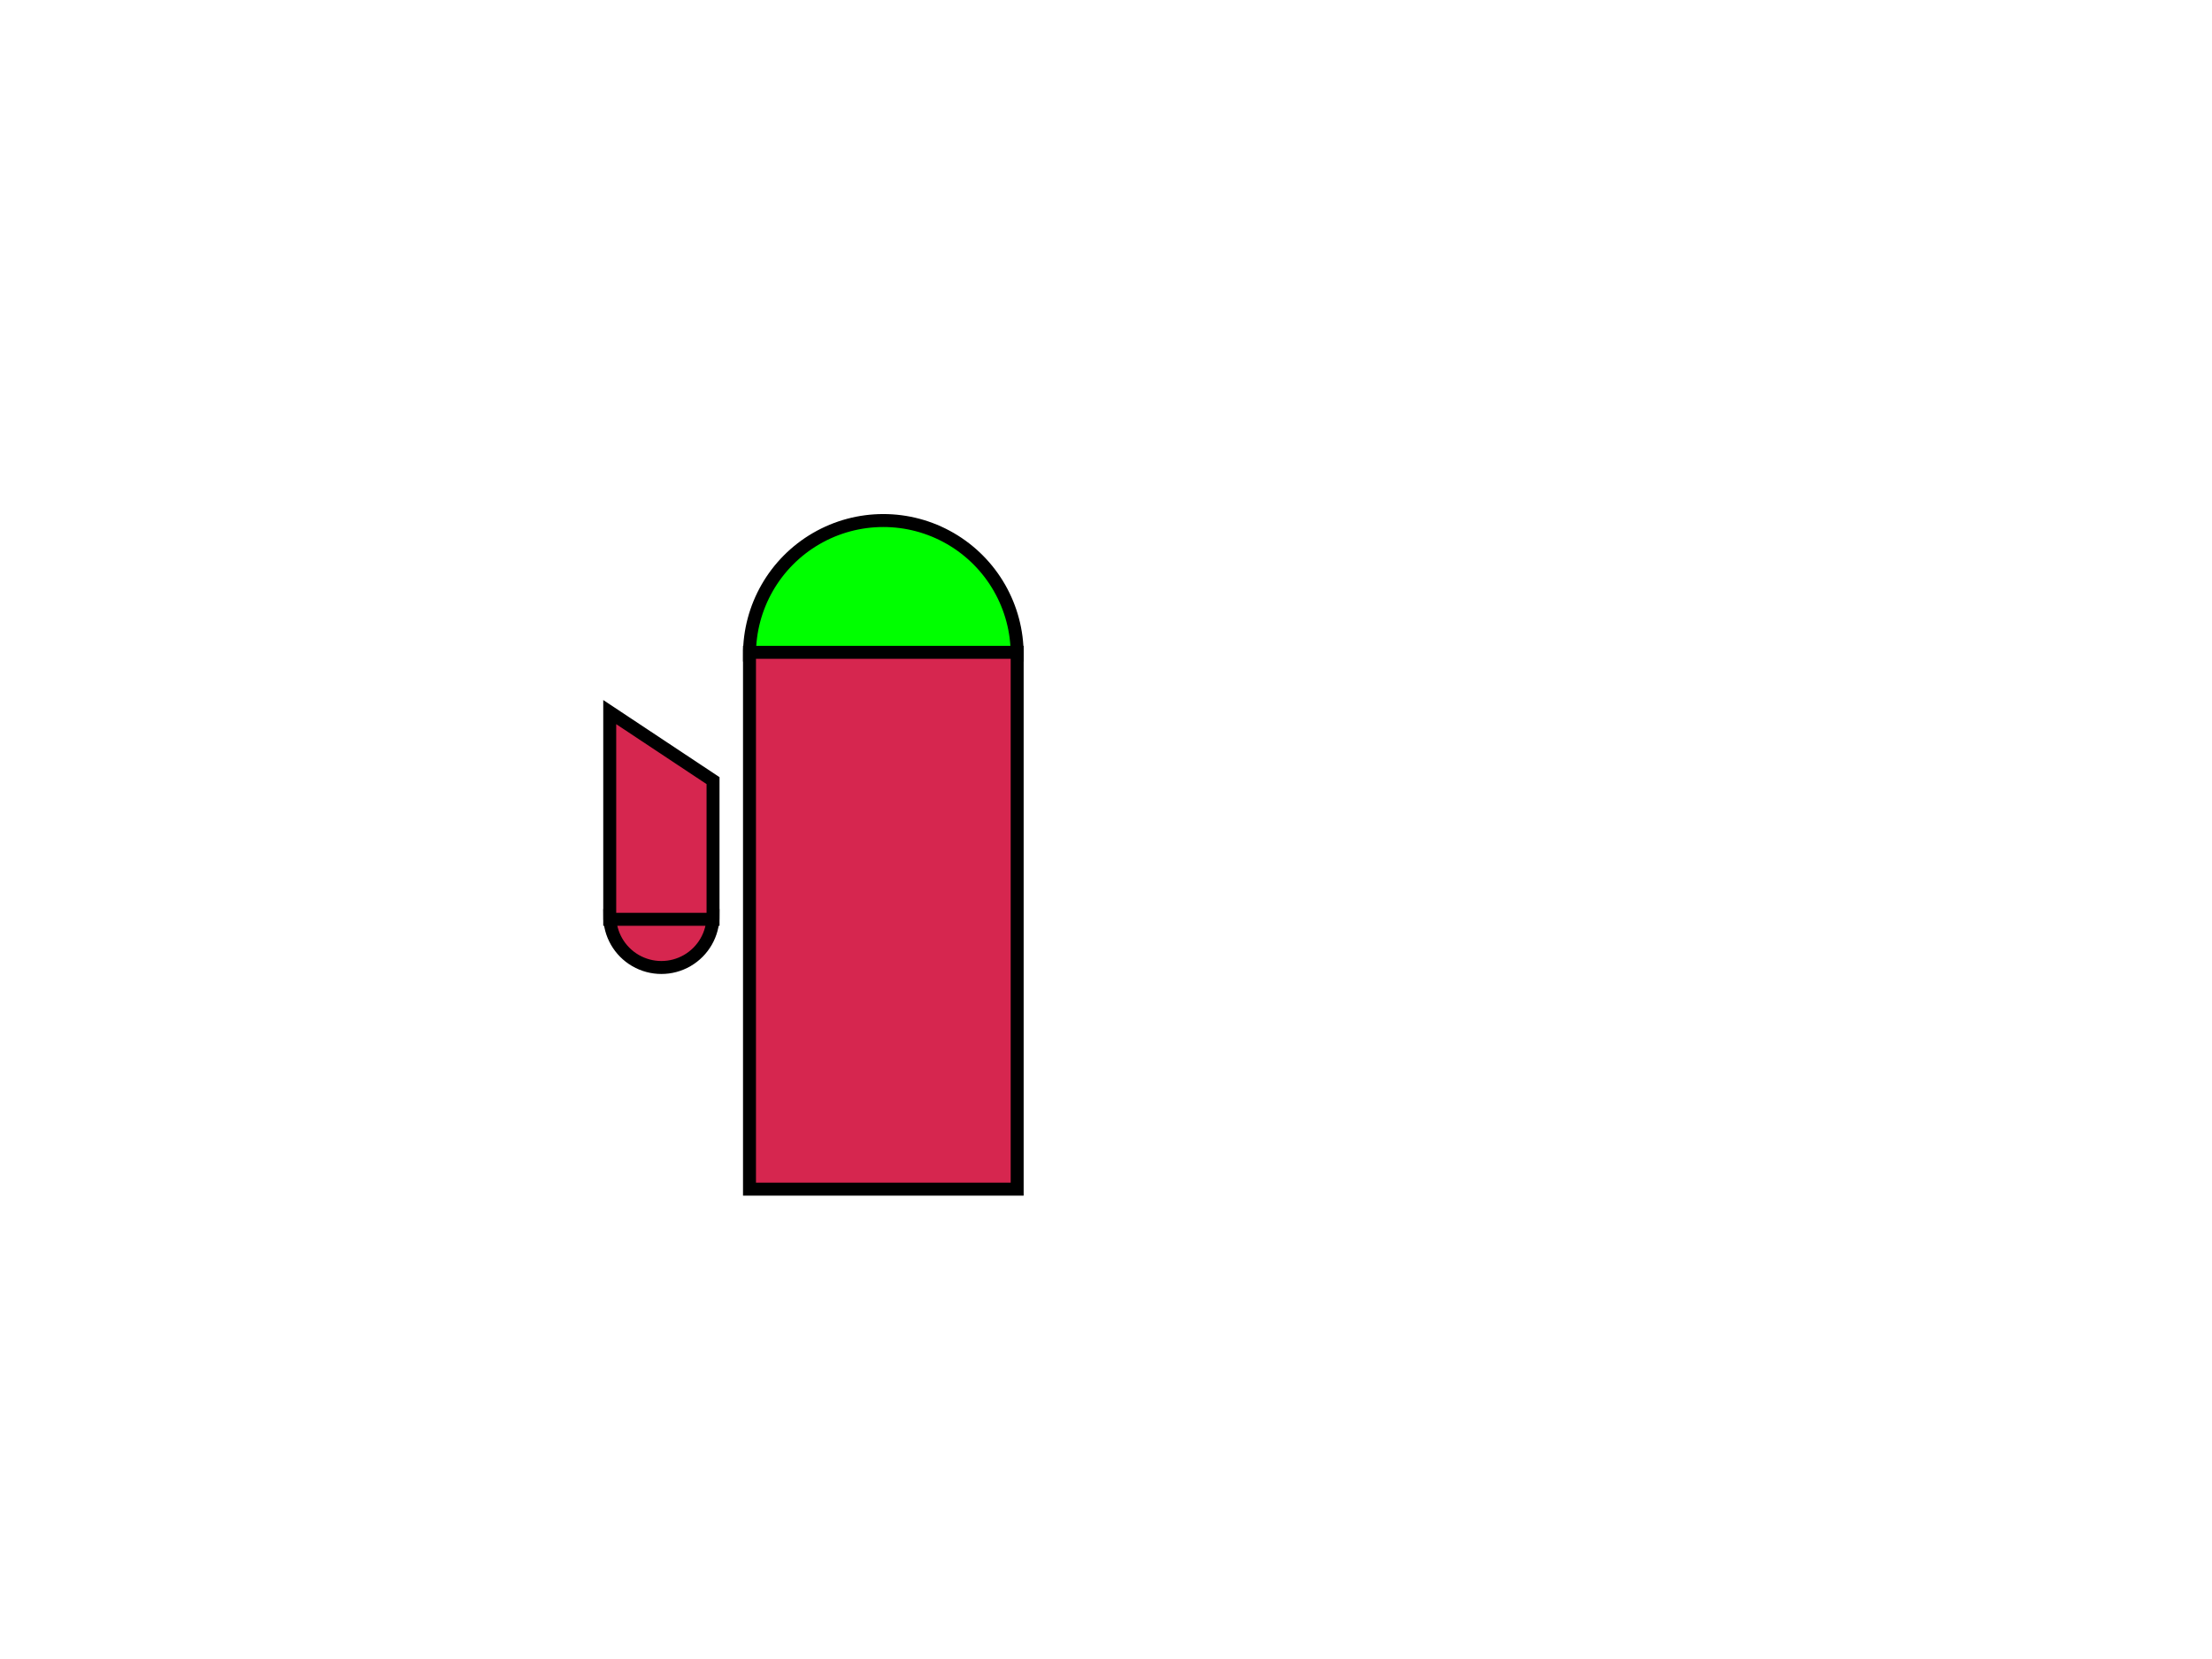
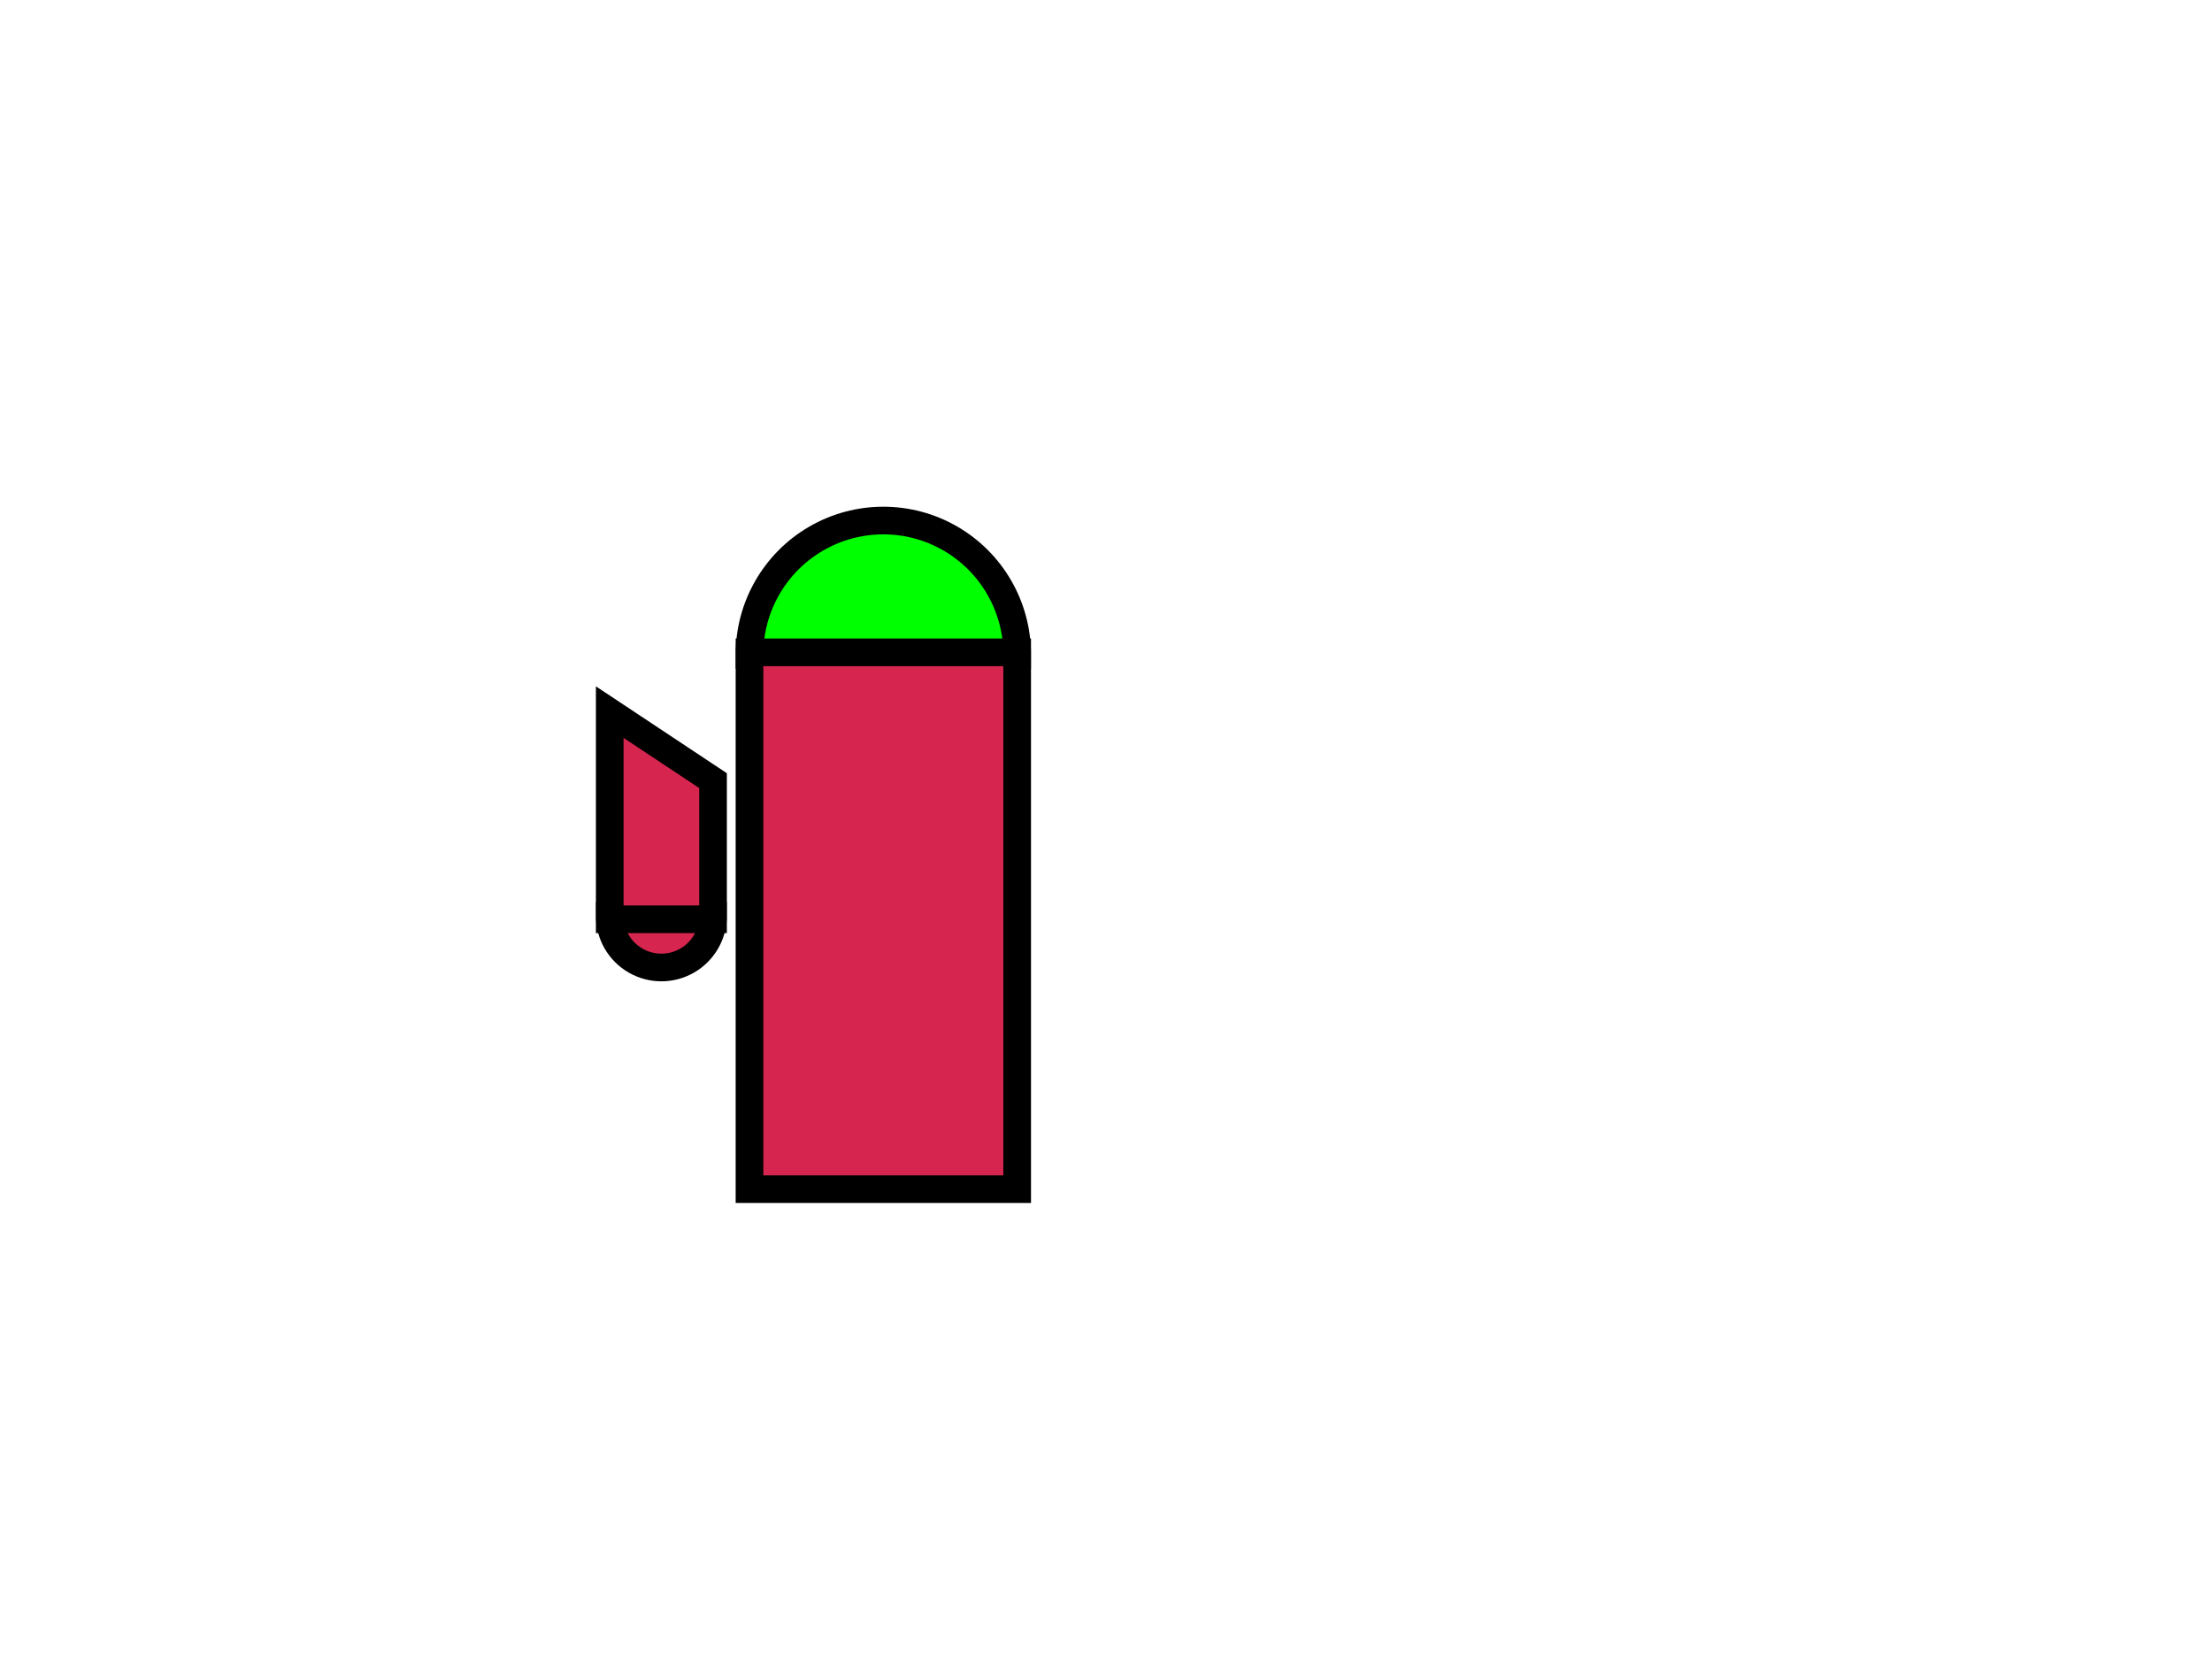
<svg xmlns="http://www.w3.org/2000/svg" width="640px" height="480px" id="svg2385" version="1.1">
  <defs id="defs2387">
    </defs>
  <g id="layer1" style="display:inline">
-     <path style="fill:#00ff00;stroke-width:4.437;stroke-miterlimit:4;stroke-dasharray:none;stroke:#000000;stroke-opacity:1" id="path2401" d="M 303.333,142.461 A 45.823,45.823 0 1 1 211.688,142.461 L 257.511,142.461 z" transform="matrix(-0.8450705,0,0,-0.8450705,473.1891,309.9002)" />
-     <rect style="fill:#d6264f;fill-opacity:1;stroke-width:3.75;stroke-miterlimit:4;stroke-dasharray:none;stroke:#000000;stroke-opacity:1" id="rect2403" width="77.447" height="155.324" x="216.851" y="188.738" />
-     <path style="fill:#d6264f;fill-opacity:1;stroke-width:11.498;stroke-miterlimit:4;stroke-dasharray:none;stroke:#000000;stroke-opacity:1" id="path2434" d="m 303.333,142.461 a 45.823,45.823 0 1 1 -91.645,0 l 45.823,0 z" transform="matrix(0.3261557,0,0,0.3261557,107.3697,218.4454)" />
-     <path id="rect2436" d="m 206.304,265.98 -29.891,0 0,-59.947 29.891,19.828 0,40.119 z" style="fill:#d6264f;fill-opacity:1;stroke-width:3.75;stroke-miterlimit:4;stroke-dasharray:none;stroke:#000000;stroke-opacity:1" />
+     <path style="fill:#00ff00;stroke-width:9.467;stroke-miterlimit:4;stroke-dasharray:none;stroke:#000000;stroke-opacity:1" id="path2401" d="M 303.333,142.461 A 45.823,45.823 0 1 1 211.688,142.461 L 257.511,142.461 z" transform="matrix(-0.8450705,0,0,-0.8450705,473.1891,309.9002)" />
+     <rect style="fill:#d6264f;fill-opacity:1;stroke-width:8;stroke-miterlimit:4;stroke-dasharray:none;stroke:#000000;stroke-opacity:1" id="rect2403" width="77.447" height="155.324" x="216.851" y="188.738" />
+     <path style="fill:#d6264f;fill-opacity:1;stroke-width:24.528;stroke-miterlimit:4;stroke-dasharray:none;stroke:#000000;stroke-opacity:1" id="path2434" d="m 303.333,142.461 a 45.823,45.823 0 1 1 -91.645,0 l 45.823,0 z" transform="matrix(0.3261557,0,0,0.3261557,107.3697,218.4454)" />
+     <path id="rect2436" d="m 206.304,265.98 -29.891,0 0,-59.947 29.891,19.828 0,40.119 z" style="fill:#d6264f;fill-opacity:1;stroke-width:8;stroke-miterlimit:4;stroke-dasharray:none;stroke:#000000;stroke-opacity:1" />
  </g>
</svg>
